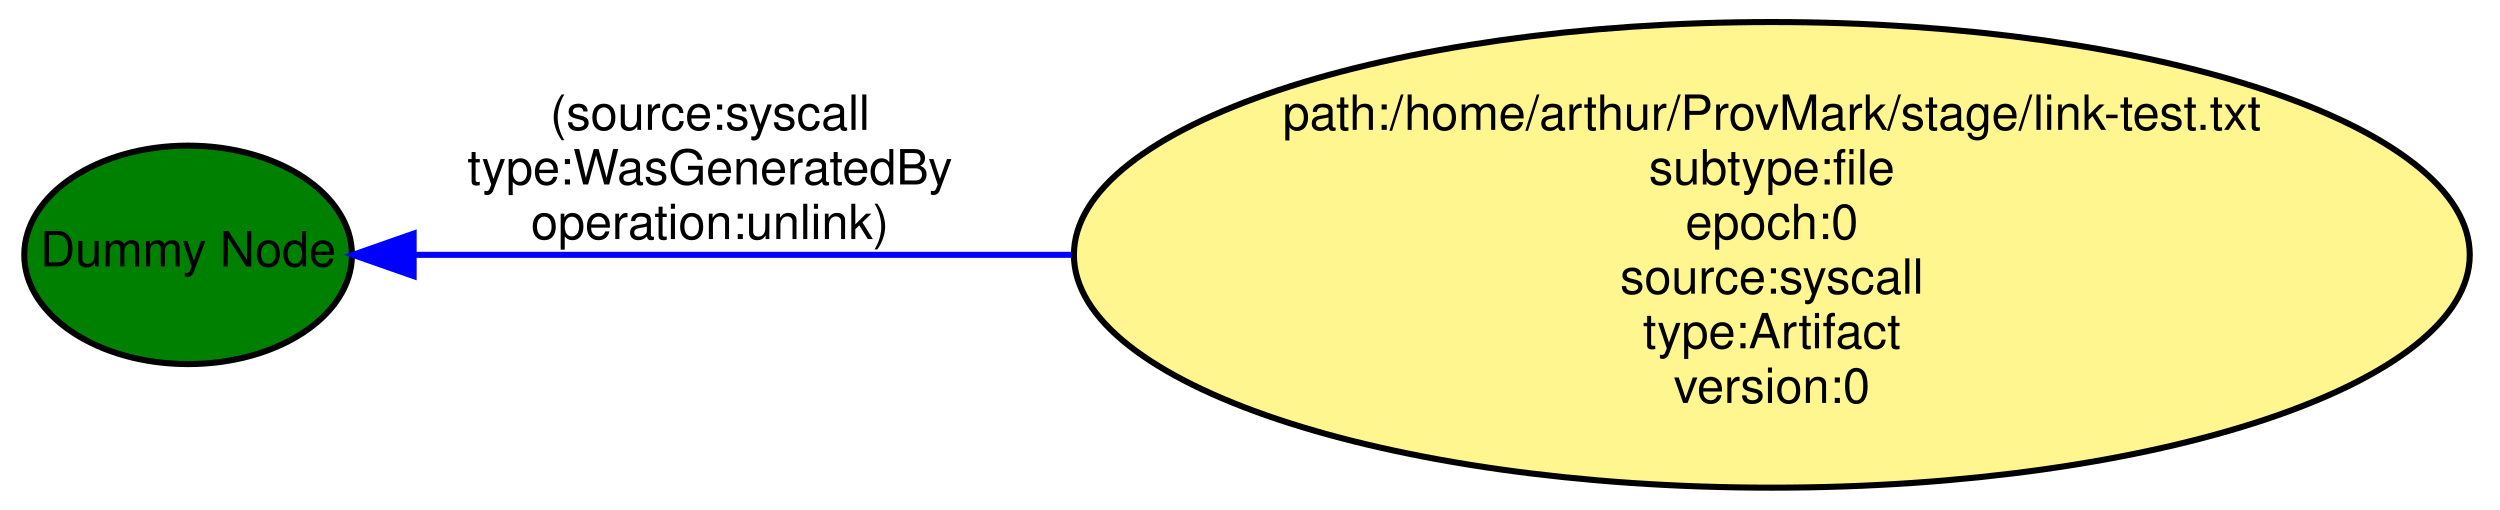
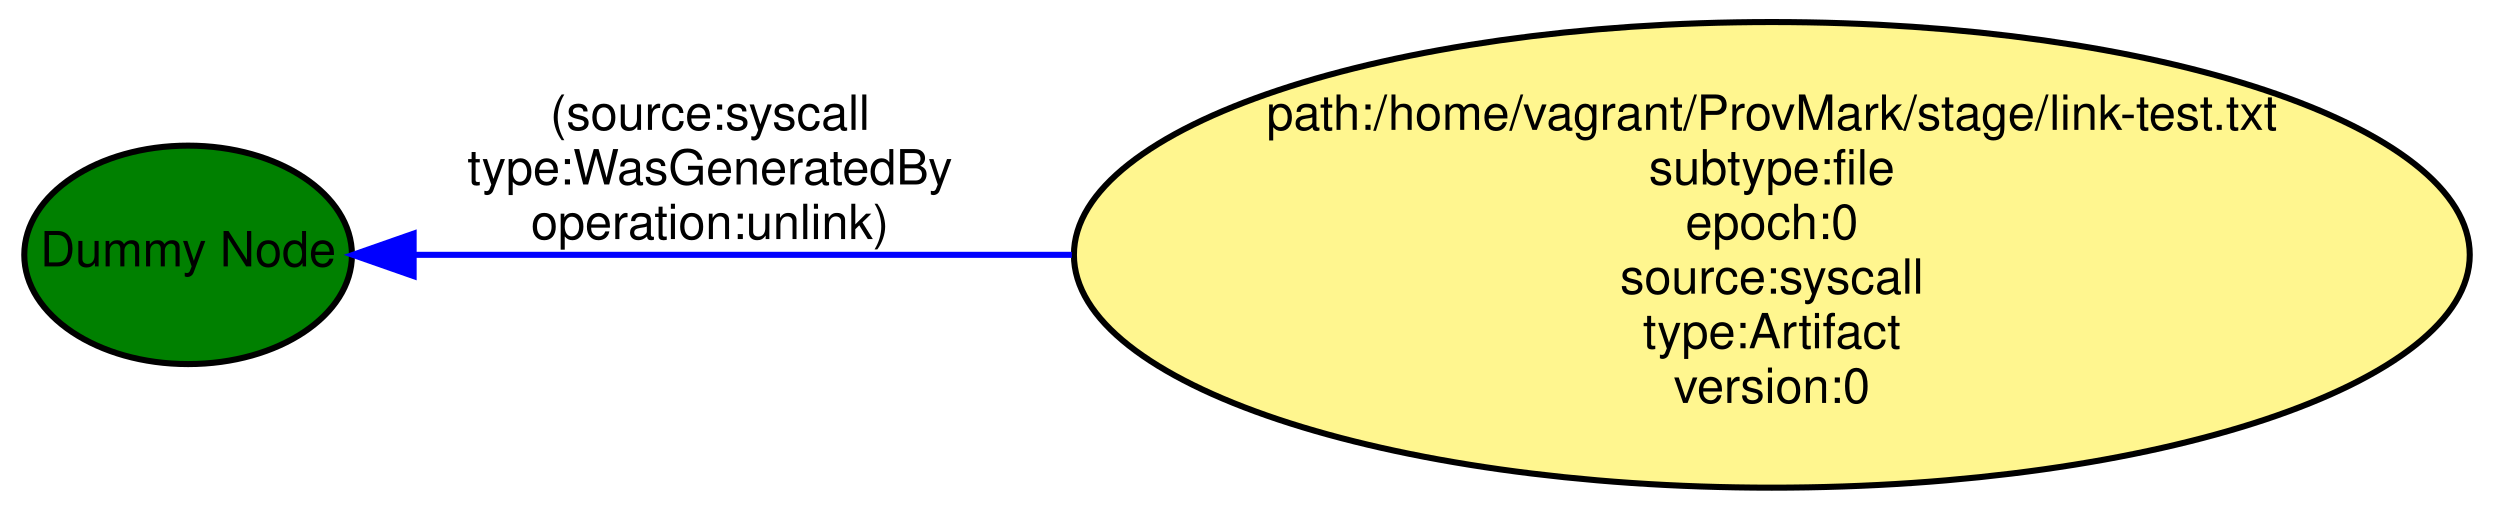
<svg xmlns="http://www.w3.org/2000/svg" width="412pt" height="84pt" viewBox="0.00 0.00 412.00 84.00">
  <g id="graph0" class="graph" transform="scale(1 1) rotate(0) translate(4 80)">
    <polygon fill="white" stroke="white" points="-4,5 -4,-80 409,-80 409,5 -4,5" />
    <g id="node1" class="node">
      <ellipse fill="green" stroke="black" cx="27" cy="-38" rx="27" ry="18" />
      <text text-anchor="middle" x="27" y="-36.1" font-family="Helvetica,sans-Serif" font-size="8.00">Dummy Node</text>
    </g>
    <g id="node2" class="node">
      <ellipse fill="#fff68f" stroke="black" cx="288" cy="-38" rx="115.017" ry="38.368" />
-       <text text-anchor="middle" x="288" y="-58.6" font-family="Helvetica,sans-Serif" font-size="8.00">path:/home/arthur/ProvMark/stage/link-test.txt</text>
+       <text text-anchor="middle" x="288" y="-58.6" font-family="Helvetica,sans-Serif" font-size="8.00">path:/home/vagrant/ProvMark/stage/link-test.txt</text>
      <text text-anchor="middle" x="288" y="-49.6" font-family="Helvetica,sans-Serif" font-size="8.00">subtype:file</text>
      <text text-anchor="middle" x="288" y="-40.6" font-family="Helvetica,sans-Serif" font-size="8.00">epoch:0</text>
      <text text-anchor="middle" x="288" y="-31.6" font-family="Helvetica,sans-Serif" font-size="8.00">source:syscall</text>
      <text text-anchor="middle" x="288" y="-22.6" font-family="Helvetica,sans-Serif" font-size="8.00">type:Artifact</text>
      <text text-anchor="middle" x="288" y="-13.6" font-family="Helvetica,sans-Serif" font-size="8.00">version:0</text>
    </g>
    <g id="edge1" class="edge">
      <path fill="none" stroke="blue" d="M172.645,-38C133.592,-38 92.677,-38 64.368,-38" />
      <polygon fill="blue" stroke="blue" points="64.166,-34.5 54.166,-38 64.166,-41.5 64.166,-34.5" />
      <text text-anchor="middle" x="113" y="-58.6" font-family="Helvetica,sans-Serif" font-size="8.00">(source:syscall</text>
      <text text-anchor="middle" x="113" y="-49.6" font-family="Helvetica,sans-Serif" font-size="8.00">type:WasGeneratedBy</text>
      <text text-anchor="middle" x="113" y="-40.6" font-family="Helvetica,sans-Serif" font-size="8.00">operation:unlink)</text>
    </g>
  </g>
</svg>
